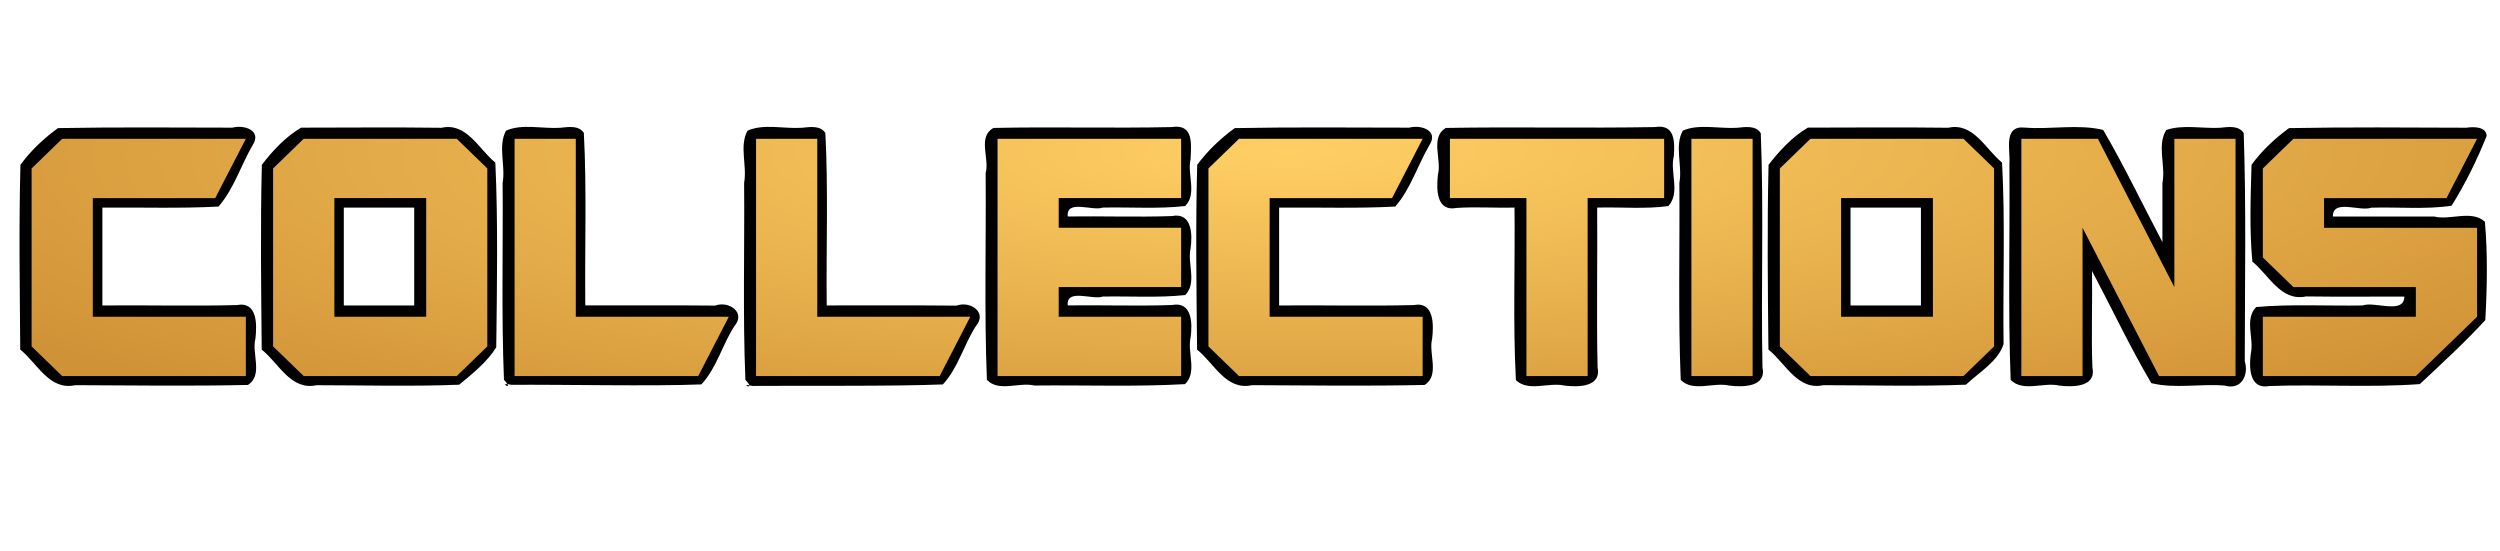
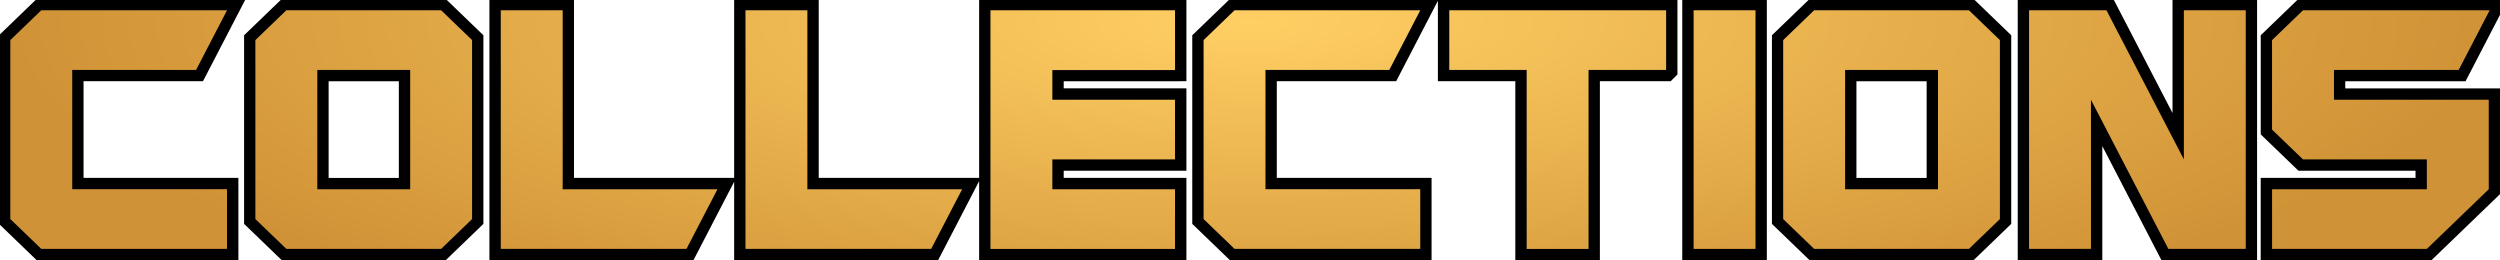
- <svg xmlns="http://www.w3.org/2000/svg" xmlns:xlink="http://www.w3.org/1999/xlink" width="302.341" height="66.534" viewBox="0 0 79.994 17.604" version="1.1" id="svg9136">
-   <defs id="defs9130">
-     <linearGradient id="linearGradient4549">
-       <stop style="stop-color:#ffcf64;stop-opacity:1" offset="0" id="stop4545" />
-       <stop style="stop-color:#d09236;stop-opacity:1" offset="1" id="stop4547" />
-     </linearGradient>
-     <radialGradient xlink:href="#linearGradient4549" id="radialGradient4553" cx="56.144" cy="262.755" fx="56.144" fy="262.755" r="39.815" gradientTransform="matrix(1.235933,-0.00469653,9.9852431e-4,0.262769,-12.85409,202.7963)" gradientUnits="userSpaceOnUse" />
-   </defs>
-   <g id="layer1" transform="translate(-15.59107,-266.7455)">
-     <g aria-label="All Games" style="font-style:normal;font-variant:normal;font-weight:normal;font-stretch:normal;font-size:20.44px;line-height:12.775px;font-family:'namco regular';-inkscape-font-specification:'namco regular, ';letter-spacing:0px;word-spacing:0px;fill:#fbe01b;fill-opacity:1;stroke:none;stroke-width:0.511px;stroke-linecap:butt;stroke-linejoin:miter;stroke-opacity:1" id="text4594">
-       <g style="font-style:normal;font-variant:normal;font-weight:normal;font-stretch:normal;font-size:medium;line-height:4.559px;font-family:'namco regular';-inkscape-font-specification:'namco regular, ';letter-spacing:0px;word-spacing:0px;fill:#000000;fill-opacity:1;stroke:none;stroke-width:0.182px;stroke-linecap:butt;stroke-linejoin:miter;stroke-opacity:1" id="g5800" transform="matrix(1.073981,0,0,1.040928,-13.00946,-27.30502)">
-         <path style="font-style:normal;font-variant:normal;font-weight:normal;font-stretch:normal;line-height:8.951px;font-family:Guardians;-inkscape-font-specification:Guardians;text-align:center;text-anchor:middle;stroke-width:0.182px" d="m 61.551,286.395 c -1.77,0.041 -3.556,-0.013 -5.324,0.027 -0.48,0.275 -0.107,0.951 -0.231,1.387 0.017,2.116 -0.043,4.254 0.037,6.355 0.354,0.388 0.961,0.062 1.416,0.176 1.493,-0.017 3.012,0.043 4.488,-0.043 0.373,-0.373 0.058,-0.974 0.167,-1.442 0.056,-0.421 0.044,-1.113 -0.558,-0.99 -1.031,0.038 -2.07,-0.003 -3.104,0.012 -0.048,-0.536 0.74,-0.157 1.043,-0.272 0.815,-0.015 1.658,0.042 2.457,-0.046 0.362,-0.378 0.054,-0.973 0.161,-1.44 0.057,-0.419 0.043,-1.114 -0.558,-0.988 -1.031,0.037 -2.069,-0.003 -3.104,0.012 -0.047,-0.539 0.738,-0.156 1.043,-0.273 0.815,-0.019 1.661,0.047 2.457,-0.048 0.363,-0.377 0.053,-0.971 0.161,-1.438 0.013,-0.444 0.108,-1.093 -0.554,-0.99 z m 14.389,0 c -2.074,0.04 -4.164,-0.012 -6.236,0.027 -0.473,0.296 -0.114,0.971 -0.232,1.428 -0.045,0.423 -0.067,1.153 0.556,1.031 0.572,-0.041 1.15,0.006 1.725,-0.012 0.02,1.765 -0.049,3.556 0.041,5.305 0.377,0.37 0.975,0.057 1.444,0.167 0.421,0.056 1.112,0.043 0.99,-0.559 -0.034,-1.633 9.96e-4,-3.275 -0.012,-4.912 0.703,-0.021 1.435,0.052 2.121,-0.047 0.364,-0.414 0.04,-1.039 0.163,-1.538 0.029,-0.426 0.039,-0.993 -0.559,-0.89 z m -42.389,0.018 c -1.729,-0.002 -3.473,-0.02 -5.195,0.014 -0.419,0.315 -0.821,0.704 -1.117,1.129 -0.05,1.883 -0.019,3.788 -0.006,5.68 0.505,0.412 0.867,1.269 1.637,1.093 1.715,0.008 3.44,0.032 5.148,-0.007 0.46,-0.306 0.103,-0.968 0.222,-1.424 0.045,-0.423 0.066,-1.154 -0.556,-1.031 -1.331,0.036 -2.67,-0.002 -4.004,0.012 0,-1.003 -10e-7,-2.005 0,-3.008 1.151,-0.012 2.324,0.031 3.461,-0.033 0.457,-0.542 0.666,-1.267 1.015,-1.885 0.286,-0.452 -0.248,-0.639 -0.605,-0.539 z m 9.777,0.004 c -0.53,0.038 -1.144,-0.135 -1.623,0.09 -0.249,0.476 -0.006,1.081 -0.1,1.603 0.015,2.016 -0.039,4.054 0.04,6.055 0.352,0.388 -0.235,0.039 0.218,0.153 1.486,-0.013 4.193,0.05 5.664,-0.013 0.455,-0.503 0.621,-1.215 0.982,-1.789 0.356,-0.426 -0.171,-0.788 -0.574,-0.633 -1.288,-0.014 -2.578,-0.002 -3.867,-0.006 -0.018,-1.764 0.046,-3.555 -0.043,-5.303 -0.151,-0.238 -0.463,-0.182 -0.697,-0.158 z m 7.193,0 c -0.529,0.038 -1.143,-0.135 -1.621,0.09 -0.251,0.475 -0.005,1.081 -0.1,1.603 0.017,2.016 -0.042,4.054 0.038,6.055 0.354,0.388 -0.247,0.073 0.207,0.187 1.486,-0.013 4.205,0.016 5.677,-0.046 0.454,-0.504 0.622,-1.215 0.982,-1.791 0.353,-0.427 -0.171,-0.786 -0.574,-0.631 -1.289,-0.014 -2.58,-0.002 -3.869,-0.006 -0.02,-1.764 0.049,-3.555 -0.041,-5.303 -0.152,-0.238 -0.464,-0.182 -0.699,-0.158 z m 18.09,-0.004 c -1.729,-0.002 -3.473,-0.02 -5.195,0.014 -0.418,0.316 -0.818,0.707 -1.117,1.129 -0.05,1.883 -0.021,3.788 -0.004,5.68 0.505,0.411 0.864,1.27 1.635,1.093 1.715,0.008 3.44,0.032 5.148,-0.007 0.458,-0.307 0.104,-0.967 0.222,-1.424 0.045,-0.423 0.066,-1.154 -0.556,-1.031 -1.331,0.036 -2.67,-0.002 -4.004,0.012 v -3.008 c 1.151,-0.012 2.324,0.031 3.461,-0.033 0.457,-0.542 0.666,-1.267 1.015,-1.885 0.286,-0.452 -0.248,-0.639 -0.605,-0.539 z m 9.777,0.004 c -0.53,0.037 -1.14,-0.132 -1.621,0.088 -0.255,0.474 -0.005,1.083 -0.102,1.605 0.015,2.016 -0.039,4.054 0.04,6.055 0.364,0.388 0.978,0.064 1.446,0.176 0.42,0.056 1.115,0.043 0.99,-0.559 -0.048,-2.393 0.043,-4.817 -0.051,-7.199 -0.144,-0.246 -0.467,-0.19 -0.701,-0.166 z m 14.389,0 c -0.528,0.029 -1.113,-0.107 -1.607,0.068 -0.285,0.482 -0.008,1.099 -0.113,1.63 v 1.816 c -0.587,-1.147 -1.136,-2.34 -1.766,-3.449 -0.753,-0.186 -1.566,-0.006 -2.341,-0.071 -0.649,-0.069 -0.417,0.712 -0.452,1.099 0.018,2.216 -0.044,4.454 0.037,6.655 0.366,0.387 0.978,0.064 1.446,0.176 0.421,0.055 1.114,0.044 0.99,-0.559 -0.038,-0.985 0.004,-1.977 -0.012,-2.965 0.588,1.146 1.134,2.343 1.766,3.449 0.703,0.181 1.466,0.011 2.191,0.076 0.503,0.152 0.72,-0.346 0.594,-0.748 0.002,-2.333 0.046,-4.692 -0.031,-7.012 -0.144,-0.246 -0.467,-0.19 -0.701,-0.166 z m 7.318,-0.002 c -1.752,-0.007 -3.52,-0.021 -5.266,0.012 -0.419,0.315 -0.821,0.704 -1.117,1.129 -0.028,0.981 -0.065,2.006 0.025,2.977 0.493,0.407 0.849,1.234 1.603,1.068 0.975,0.015 1.951,0.002 2.926,0.005 -0.012,0.562 -0.883,0.136 -1.247,0.273 -1.052,0.018 -2.135,-0.047 -3.169,0.048 -0.359,0.379 -0.054,0.971 -0.161,1.438 -0.054,0.421 -0.044,1.11 0.558,0.99 1.486,-0.055 3.009,0.053 4.479,-0.059 0.663,-0.639 1.345,-1.287 1.951,-1.967 0.054,-1 0.073,-2.039 -0.012,-3.023 -0.395,-0.374 -1.025,-0.039 -1.508,-0.16 h -3.021 c -0.011,-0.554 0.81,-0.142 1.147,-0.273 0.79,-0.025 1.629,0.06 2.39,-0.061 0.41,-0.677 0.76,-1.412 1.045,-2.148 -0.019,-0.294 -0.406,-0.283 -0.623,-0.246 z m -64.49,-0.004 c -0.459,0.275 -0.862,0.72 -1.174,1.145 -0.045,1.883 -0.021,3.789 -0.004,5.68 0.506,0.411 0.865,1.269 1.635,1.094 1.413,0.002 2.847,0.042 4.248,-0.015 0.401,-0.341 0.84,-0.706 1.105,-1.15 0.021,-1.884 0.056,-3.809 -0.027,-5.678 -0.494,-0.408 -0.85,-1.242 -1.605,-1.07 -1.392,-0.019 -2.785,-0.005 -4.178,-0.004 z m 44.891,0 c -0.459,0.274 -0.859,0.721 -1.174,1.146 -0.044,1.883 -0.022,3.787 -0.004,5.678 0.505,0.412 0.867,1.269 1.637,1.094 1.413,0.002 2.847,0.042 4.248,-0.015 0.391,-0.381 0.959,-0.715 1.121,-1.249 -0.023,-1.854 0.052,-3.742 -0.045,-5.579 -0.493,-0.408 -0.849,-1.242 -1.605,-1.07 -1.392,-0.019 -2.785,-0.005 -4.178,-0.004 z m -41.525,2.459 v 3.008 h -2.098 v -3.008 z m 44.891,0 v 3.008 h -2.098 v -3.008 z" id="path5798" />
-       </g>
-       <path id="path5742" style="font-style:normal;font-variant:normal;font-weight:normal;font-stretch:normal;font-size:medium;line-height:8.951px;font-family:Guardians;-inkscape-font-specification:Guardians;text-align:center;letter-spacing:0px;word-spacing:0px;text-anchor:middle;fill:url(#radialGradient4553);fill-opacity:1;stroke:none;stroke-width:0.193px;stroke-linecap:butt;stroke-linejoin:miter;stroke-opacity:1" d="m 17.581,271.186 -0.979,0.949 v 5.695 l 0.979,0.949 h 5.876 v -1.898 h -4.897 v -3.796 h 3.917 l 0.98,-1.898 z m 7.727,0 -0.979,0.949 v 5.695 l 0.979,0.949 h 4.896 l 0.98,-0.949 v -5.695 l -0.98,-0.949 z m 6.748,0 v 7.593 h 5.876 l 0.979,-1.898 h -4.896 v -5.694 z m 7.727,0 v 7.593 h 5.876 l 0.979,-1.898 h -4.896 v -5.694 z m 7.727,0 v 7.593 h 5.875 V 276.88 H 49.467 v -0.949 h 3.917 v -1.898 H 49.467 v -0.949 h 3.917 v -1.898 z m 7.727,0 -0.979,0.949 v 5.695 l 0.979,0.949 h 5.875 v -1.898 h -4.896 v -3.796 h 3.917 l 0.979,-1.898 z m 6.748,0 v 1.898 h 2.448 v 5.694 h 1.959 v -5.694 h 2.448 v -1.898 z m 7.727,0 v 7.593 h 1.959 v -7.593 z m 3.81,0 -0.98,0.949 v 5.695 l 0.98,0.949 h 4.896 l 0.979,-0.949 v -5.695 l -0.979,-0.949 z m 6.748,0 v 7.593 h 1.958 v -4.745 l 2.448,4.745 h 2.448 v -7.593 h -1.958 v 4.745 l -2.448,-4.745 z m 8.706,0 -0.979,0.949 v 2.848 l 0.979,0.949 h 3.917 v 0.949 h -4.896 v 1.898 h 4.896 l 1.959,-1.898 v -2.847 h -4.896 v -0.949 h 3.918 l 0.978,-1.898 z m -62.686,1.898 h 2.938 v 3.796 h -2.938 z m 48.212,0 h 2.938 v 3.796 h -2.938 z" />
-       <g style="font-style:normal;font-variant:normal;font-weight:normal;font-stretch:normal;font-size:medium;line-height:4.559px;font-family:'namco regular';-inkscape-font-specification:'namco regular, ';letter-spacing:0px;word-spacing:0px;fill:#3aaae2;fill-opacity:1;stroke:none;stroke-width:0.182px;stroke-linecap:butt;stroke-linejoin:miter;stroke-opacity:1" transform="matrix(1.073981,0,0,1.040928,-12.03044,-28.58659)" id="g5777" />
-       <g style="font-style:normal;font-variant:normal;font-weight:normal;font-stretch:normal;font-size:medium;line-height:4.559px;font-family:'namco regular';-inkscape-font-specification:'namco regular, ';letter-spacing:0px;word-spacing:0px;fill:#000000;fill-opacity:1;stroke:none;stroke-width:0.182px;stroke-linecap:butt;stroke-linejoin:miter;stroke-opacity:1" id="g5796" transform="matrix(1.073981,0,0,1.040928,-12.03044,-28.58659)" />
+ <svg xmlns="http://www.w3.org/2000/svg" height="148.686" viewBox="0 0 78.87 8.178" width="1434.007">
+   <radialGradient id="a" cx="40.123" cy="-1.254" gradientTransform="matrix(1 0 0 .2734031 0 5.195088)" gradientUnits="userSpaceOnUse" r="39.111">
+     <stop offset="0" stop-color="#ffcf64" />
+     <stop offset="1" stop-color="#d09236" />
+   </radialGradient>
+   <g stroke-width=".661" transform="translate(-.687494 -4.146477)">
+     <path d="m1.844 4.113-1.189 1.146v5.951l1.189 1.146h6.363v-2.598h-4.885v-3.049h3.768l1.348-2.598zm7.732 0-1.189 1.146v5.951l1.189 1.146h5.172l1.189-1.146v-5.951l-1.189-1.146zm6.551 0v8.244h6.436l1.285-2.477v2.477h6.434l1.295-2.496v2.496h6.539v-2.598h-3.871v-.227h3.871v-2.598h-3.871v-.223h3.65l.002-.002h.219v-2.598h-6.539v5.646h-5.061v-5.646h-2.668v5.646h-5.053v-5.646zm23.363 0-1.189 1.146v5.951l1.189 1.146h6.361v-2.598h-4.883v-3.049h3.766l1.316-2.537v2.537h2.443v5.646h2.668v-5.646h2.234l.213-.213v-2.385h-7.527-.031zm14.27 0v8.244h2.668v-8.244zm4.018 0-1.189 1.146v5.951l1.189 1.146h5.172l1.189-1.146v-5.951l-1.189-1.146zm6.566 0v8.244h2.668v-3.602l1.867 3.602h3.016v-8.244h-2.668v3.6l-1.867-3.6zm8.855 0-1.189 1.146v3.127l1.189 1.146h3.695v.227h-4.885v2.598h5.387l2.166-2.088v-3.334h-4.885v-.225h3.795l1.348-2.598zm-62.145 2.598h2.215v3.049h-2.215zm48.201 0h2.215v3.049h-2.215z" />
+     <g fill="url(#a)">
+       <path d="m1.989 11.999-.977-.941v-5.647l.977-.941h5.86l-.977 1.882h-3.907v3.764h4.883v1.882z" />
+       <path d="m13.627 10.117v-3.764h-2.93v3.764zm-3.907 1.882-.977-.941v-5.647l.977-.941h4.883l.977.941v5.647l-.977.941z" />
+       <path d="m16.485 11.999v-7.529h1.953v5.647h4.883l-.977 1.882z" />
+       <path d="m24.205 11.999v-7.529h1.953v5.647h4.883l-.977 1.882z" />
+       <path d="m39.635 11.999-.977-.941v-5.647l.977-.941h5.86l-.977 1.882h-3.907v3.764h4.883v1.882z" />
+       <path d="m54.118 11.999v-7.529h1.953v7.529z" />
+       <path d="m64.701 11.999v-7.529h2.442l2.442 4.705v-4.705h1.953v7.529h-2.442l-2.442-4.705v4.705z" />
+       <path d="m61.828 10.117v-3.764h-2.93v3.764zm-3.907 1.882-.977-.941v-5.647l.977-.941h4.883l.977.941v5.647l-.977.941z" />
+       <path d="m72.368 11.999v-1.882h4.883v-.941h-3.907l-.977-.941v-2.823l.977-.941h5.889l-.977 1.882h-3.935v.941h4.883v2.823l-1.953 1.882z" />
+       <path d="m37.757 4.471h-5.823v7.529h5.823v-1.883h-3.87v-.941h3.87v-1.882h-3.87v-.938h3.859l.002-.003h.01z" />
+       <path d="m53.251 4.471h-6.842v1.882h2.442v5.647h1.953v-5.647h2.444l.003-.003z" />
    </g>
  </g>
</svg>
